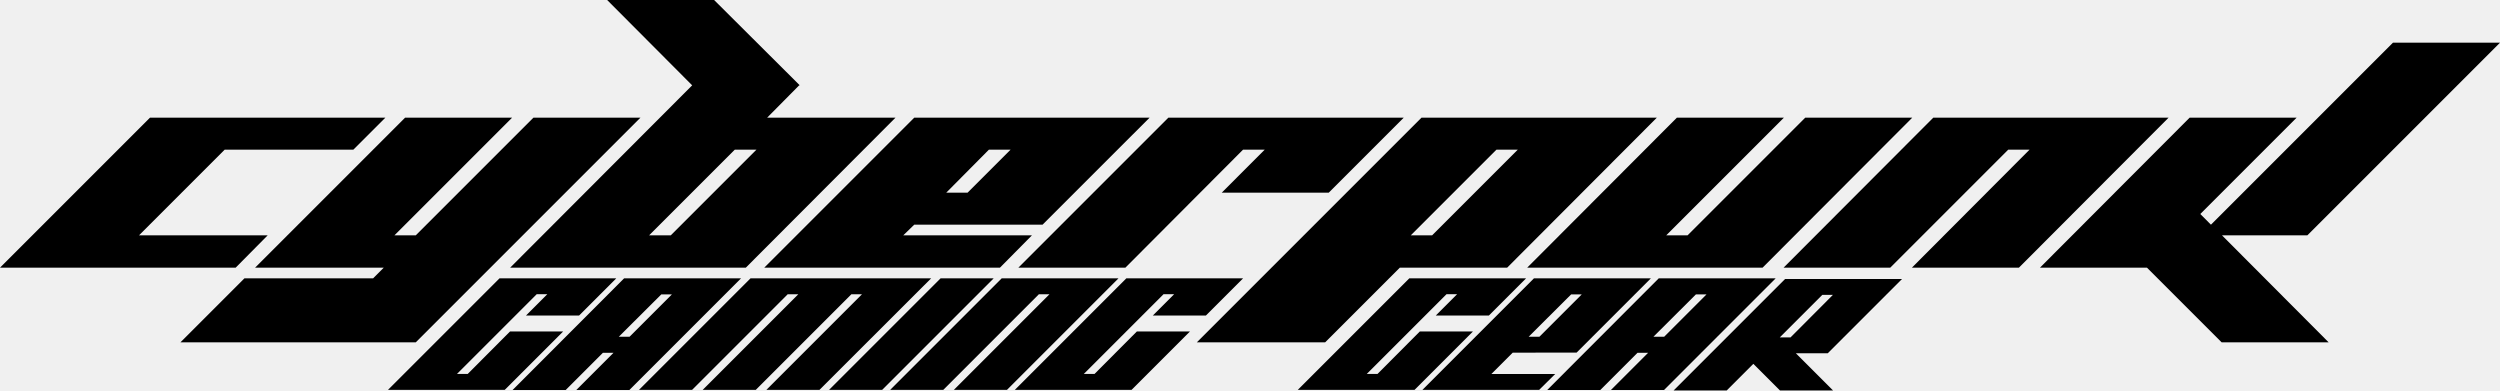
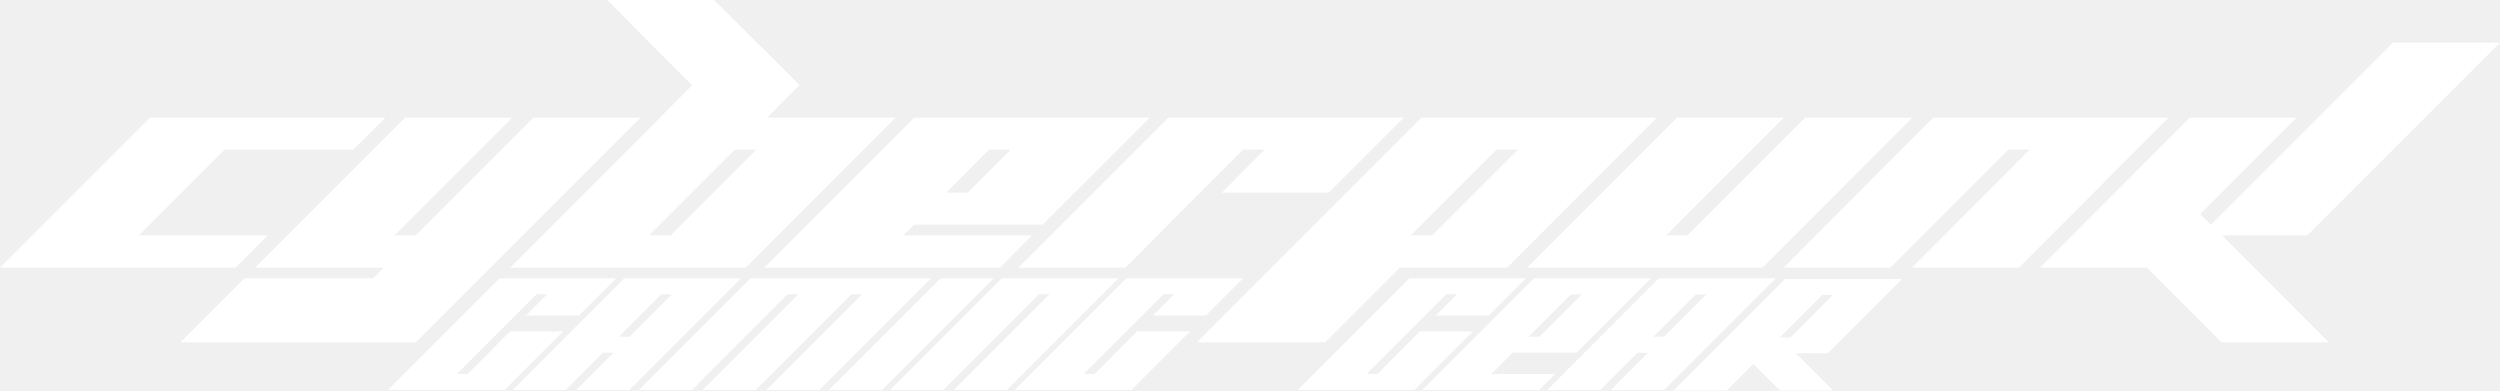
- <svg xmlns="http://www.w3.org/2000/svg" width="87.297mm" height="13.635mm" viewBox="0 0 87.297 13.635" version="1.1" id="svg2759">
-   <defs id="defs2756" />
-   <g id="layer1" transform="translate(-61.92232,-104.9001)">
-     <path id="text3130" style="font-size:11.289px;font-family:Hypik;-inkscape-font-specification:Hypik;fill:#000000;stroke-width:0.265" d="m 83.123,104.9 2.969,2.98 -6.356,6.367 h 8.229 l 5.227,-5.238 h -4.482 l 1.118,-1.129 h 0.022 l -2.992,-2.98 z m 62.359,1.49 -6.356,6.356 -0.372,-0.373 3.364,-3.364 h -3.736 l -5.227,5.238 h 3.737 l 2.608,2.608 h 3.737 l -3.725,-3.737 h 2.98 l 6.728,-6.728 z m -78.322,2.619 -5.238,5.238 h 8.229 l 1.118,-1.129 h -4.493 l 2.992,-2.992 H 74.261 l 1.118,-1.117 z m 8.907,0 -5.238,5.238 h 4.493 l -0.372,0.373 h -4.493 l -2.235,2.235 h 8.218 l 7.846,-7.846 h -3.737 l -4.109,4.109 h -0.745 l 4.109,-4.109 z m 17.78,0 -5.238,5.238 h 8.23 l 1.117,-1.129 h -4.493 l 0.384,-0.373 h 4.481 l 3.737,-3.736 h -0.564 z m 8.873,0 -5.238,5.238 h 3.737 l 4.109,-4.121 h 0.757 l -1.501,1.502 h 3.736 l 2.619,-2.619 h -4.482 z m 8.839,0 -7.846,7.846 h 4.481 l 2.608,-2.608 h 3.748 l 5.227,-5.238 h -4.481 z m 8.918,0 -5.227,5.238 h 8.219 l 5.227,-5.238 h -3.737 l -4.109,4.109 h -0.745 l 4.109,-4.109 z m 8.953,0 -5.228,5.238 h 3.725 l 4.12,-4.121 h 0.745 l -4.109,4.121 h 3.737 l 5.227,-5.238 h -1.1 -3.382 z m -41.849,1.117 h 0.756 l -2.992,2.992 h -0.757 z m 8.873,0 h 0.757 l -1.502,1.502 h -0.745 z m 17.723,0 h 0.745 l -2.992,2.992 h -0.745 z" />
-     <g aria-label="GAMING" id="text3188" style="font-size:5.601px;font-family:Hypik;-inkscape-font-specification:Hypik;fill:#ffffff;stroke-width:0.3">
-       <path d="m 79.364,114.62 -3.893,3.893 h 4.077 l 2.039,-2.039 h -1.854 l -0.185,0.185 -1.294,1.299 h -0.375 l 2.784,-2.784 h 0.37 l -0.745,0.745 h 1.854 l 0.745,-0.745 0.554,-0.554 z" style="fill:#000000" id="path849" />
-       <path d="m 83.715,114.62 -3.893,3.898 h 1.854 l 1.299,-1.299 h 0.37 l -1.299,1.299 h 1.854 l 3.898,-3.898 z m -0.185,2.039 1.484,-1.479 h 0.37 l -1.479,1.479 z" style="fill:#000000" id="path851" />
-       <path d="m 88.129,114.62 -3.893,3.893 h 1.854 l 3.338,-3.338 h 0.37 l -3.338,3.338 h 1.854 l 3.338,-3.338 h 0.37 l -3.338,3.338 h 1.854 l 3.898,-3.893 z" style="fill:#000000" id="path853" />
-       <path d="m 94.766,114.62 -3.893,3.893 h 1.854 l 3.893,-3.893 z" style="fill:#000000" id="path855" />
-       <path d="m 96.9,114.62 -3.893,3.893 h 1.854 l 3.338,-3.338 h 0.37 l -3.338,3.338 h 1.854 l 3.893,-3.893 z" style="fill:#000000" id="path857" />
-       <path d="m 101.252,114.62 -3.893,3.893 h 4.077 l 2.039,-2.039 h -1.854 l -0.185,0.185 -1.294,1.299 h -0.375 l 2.784,-2.784 h 0.37 l -0.745,0.745 h 1.854 l 0.745,-0.745 0.554,-0.554 z" style="fill:#000000" id="path859" />
+ <svg xmlns="http://www.w3.org/2000/svg" style="color: white" viewBox="0 0 87.297 13.635" version="1.1">
+   <g transform="translate(-61.92232,-104.9001)">
+     <path style="fill:currentColor" d="m 83.123,104.9 2.969,2.98 -6.356,6.367 h 8.229 l 5.227,-5.238 h -4.482 l 1.118,-1.129 h 0.022 l -2.992,-2.98 z m 62.359,1.49 -6.356,6.356 -0.372,-0.373 3.364,-3.364 h -3.736 l -5.227,5.238 h 3.737 l 2.608,2.608 h 3.737 l -3.725,-3.737 h 2.98 l 6.728,-6.728 z m -78.322,2.619 -5.238,5.238 h 8.229 l 1.118,-1.129 h -4.493 l 2.992,-2.992 H 74.261 l 1.118,-1.117 z m 8.907,0 -5.238,5.238 h 4.493 l -0.372,0.373 h -4.493 l -2.235,2.235 h 8.218 l 7.846,-7.846 h -3.737 l -4.109,4.109 h -0.745 l 4.109,-4.109 z m 17.78,0 -5.238,5.238 h 8.23 l 1.117,-1.129 h -4.493 l 0.384,-0.373 h 4.481 l 3.737,-3.736 h -0.564 z m 8.873,0 -5.238,5.238 h 3.737 l 4.109,-4.121 h 0.757 l -1.501,1.502 h 3.736 l 2.619,-2.619 h -4.482 z m 8.839,0 -7.846,7.846 h 4.481 l 2.608,-2.608 h 3.748 l 5.227,-5.238 h -4.481 z m 8.918,0 -5.227,5.238 h 8.219 l 5.227,-5.238 h -3.737 l -4.109,4.109 h -0.745 l 4.109,-4.109 z m 8.953,0 -5.228,5.238 h 3.725 l 4.12,-4.121 h 0.745 l -4.109,4.121 h 3.737 l 5.227,-5.238 h -1.1 -3.382 z m -41.849,1.117 h 0.756 l -2.992,2.992 h -0.757 z m 8.873,0 h 0.757 l -1.502,1.502 h -0.745 z m 17.723,0 h 0.745 l -2.992,2.992 h -0.745 z" />
+     <g>
+       <path d="m 79.364,114.62 -3.893,3.893 h 4.077 l 2.039,-2.039 h -1.854 l -0.185,0.185 -1.294,1.299 h -0.375 l 2.784,-2.784 h 0.37 l -0.745,0.745 h 1.854 l 0.745,-0.745 0.554,-0.554 z" style="fill:currentColor" />
+       <path d="m 83.715,114.62 -3.893,3.898 h 1.854 l 1.299,-1.299 h 0.37 l -1.299,1.299 h 1.854 l 3.898,-3.898 z m -0.185,2.039 1.484,-1.479 h 0.37 l -1.479,1.479 z" style="fill:currentColor" />
+       <path d="m 88.129,114.62 -3.893,3.893 h 1.854 l 3.338,-3.338 h 0.37 l -3.338,3.338 h 1.854 l 3.338,-3.338 h 0.37 l -3.338,3.338 h 1.854 l 3.898,-3.893 z" style="fill:currentColor" />
+       <path d="m 94.766,114.62 -3.893,3.893 h 1.854 l 3.893,-3.893 z" style="fill:currentColor" />
+       <path d="m 96.9,114.62 -3.893,3.893 h 1.854 l 3.338,-3.338 h 0.37 l -3.338,3.338 h 1.854 l 3.893,-3.893 z" style="fill:currentColor" />
+       <path d="m 101.252,114.62 -3.893,3.893 h 4.077 l 2.039,-2.039 h -1.854 l -0.185,0.185 -1.294,1.299 h -0.375 l 2.784,-2.784 h 0.37 l -0.745,0.745 h 1.854 l 0.745,-0.745 0.554,-0.554 z" style="fill:currentColor" />
    </g>
-     <g aria-label="GEAR" id="text3188-6" style="font-size:5.601px;font-family:Hypik;-inkscape-font-specification:Hypik;fill:#ffffff;stroke-width:0.3">
-       <path d="m 111.133,114.62 -3.893,3.893 h 4.077 l 2.039,-2.039 h -1.854 l -0.185,0.185 -1.294,1.299 h -0.375 l 2.784,-2.784 h 0.37 l -0.745,0.745 h 1.854 l 0.745,-0.745 0.554,-0.554 z" style="fill:#000000" id="path862" />
-       <path d="m 116.975,117.213 2.593,-2.593 h -4.083 l -3.893,3.893 h 4.077 l 0.56,-0.554 h -2.229 l 0.745,-0.745 z m -0.19,-2.033 h 0.37 l -1.479,1.479 h -0.375 z" style="fill:#000000" id="path864" />
-       <path d="m 119.843,114.62 -3.893,3.898 h 1.854 l 1.299,-1.299 h 0.37 l -1.299,1.299 h 1.854 l 3.898,-3.898 z m -0.185,2.039 1.484,-1.479 h 0.37 l -1.479,1.479 z" style="fill:#000000" id="path866" />
-       <path d="m 125.746,117.235 2.593,-2.593 H 124.256 l -3.893,3.893 h 1.854 l 0.93,-0.93 0.93,0.93 h 1.854 l -1.299,-1.299 z m -1.675,-0.554 1.484,-1.484 h 0.37 l -1.479,1.484 z" style="fill:#000000" id="path868" />
+     <g>
+       <path d="m 111.133,114.62 -3.893,3.893 h 4.077 l 2.039,-2.039 h -1.854 l -0.185,0.185 -1.294,1.299 h -0.375 l 2.784,-2.784 h 0.37 l -0.745,0.745 h 1.854 l 0.745,-0.745 0.554,-0.554 z" style="fill:currentColor" />
+       <path d="m 116.975,117.213 2.593,-2.593 h -4.083 l -3.893,3.893 h 4.077 l 0.56,-0.554 h -2.229 l 0.745,-0.745 z m -0.19,-2.033 h 0.37 l -1.479,1.479 h -0.375 z" style="fill:currentColor" />
+       <path d="m 119.843,114.62 -3.893,3.898 h 1.854 l 1.299,-1.299 h 0.37 l -1.299,1.299 h 1.854 l 3.898,-3.898 z m -0.185,2.039 1.484,-1.479 h 0.37 l -1.479,1.479 z" style="fill:currentColor" />
+       <path d="m 125.746,117.235 2.593,-2.593 H 124.256 l -3.893,3.893 h 1.854 l 0.93,-0.93 0.93,0.93 h 1.854 l -1.299,-1.299 z m -1.675,-0.554 1.484,-1.484 h 0.37 l -1.479,1.484 z" style="fill:currentColor" />
    </g>
  </g>
</svg>
